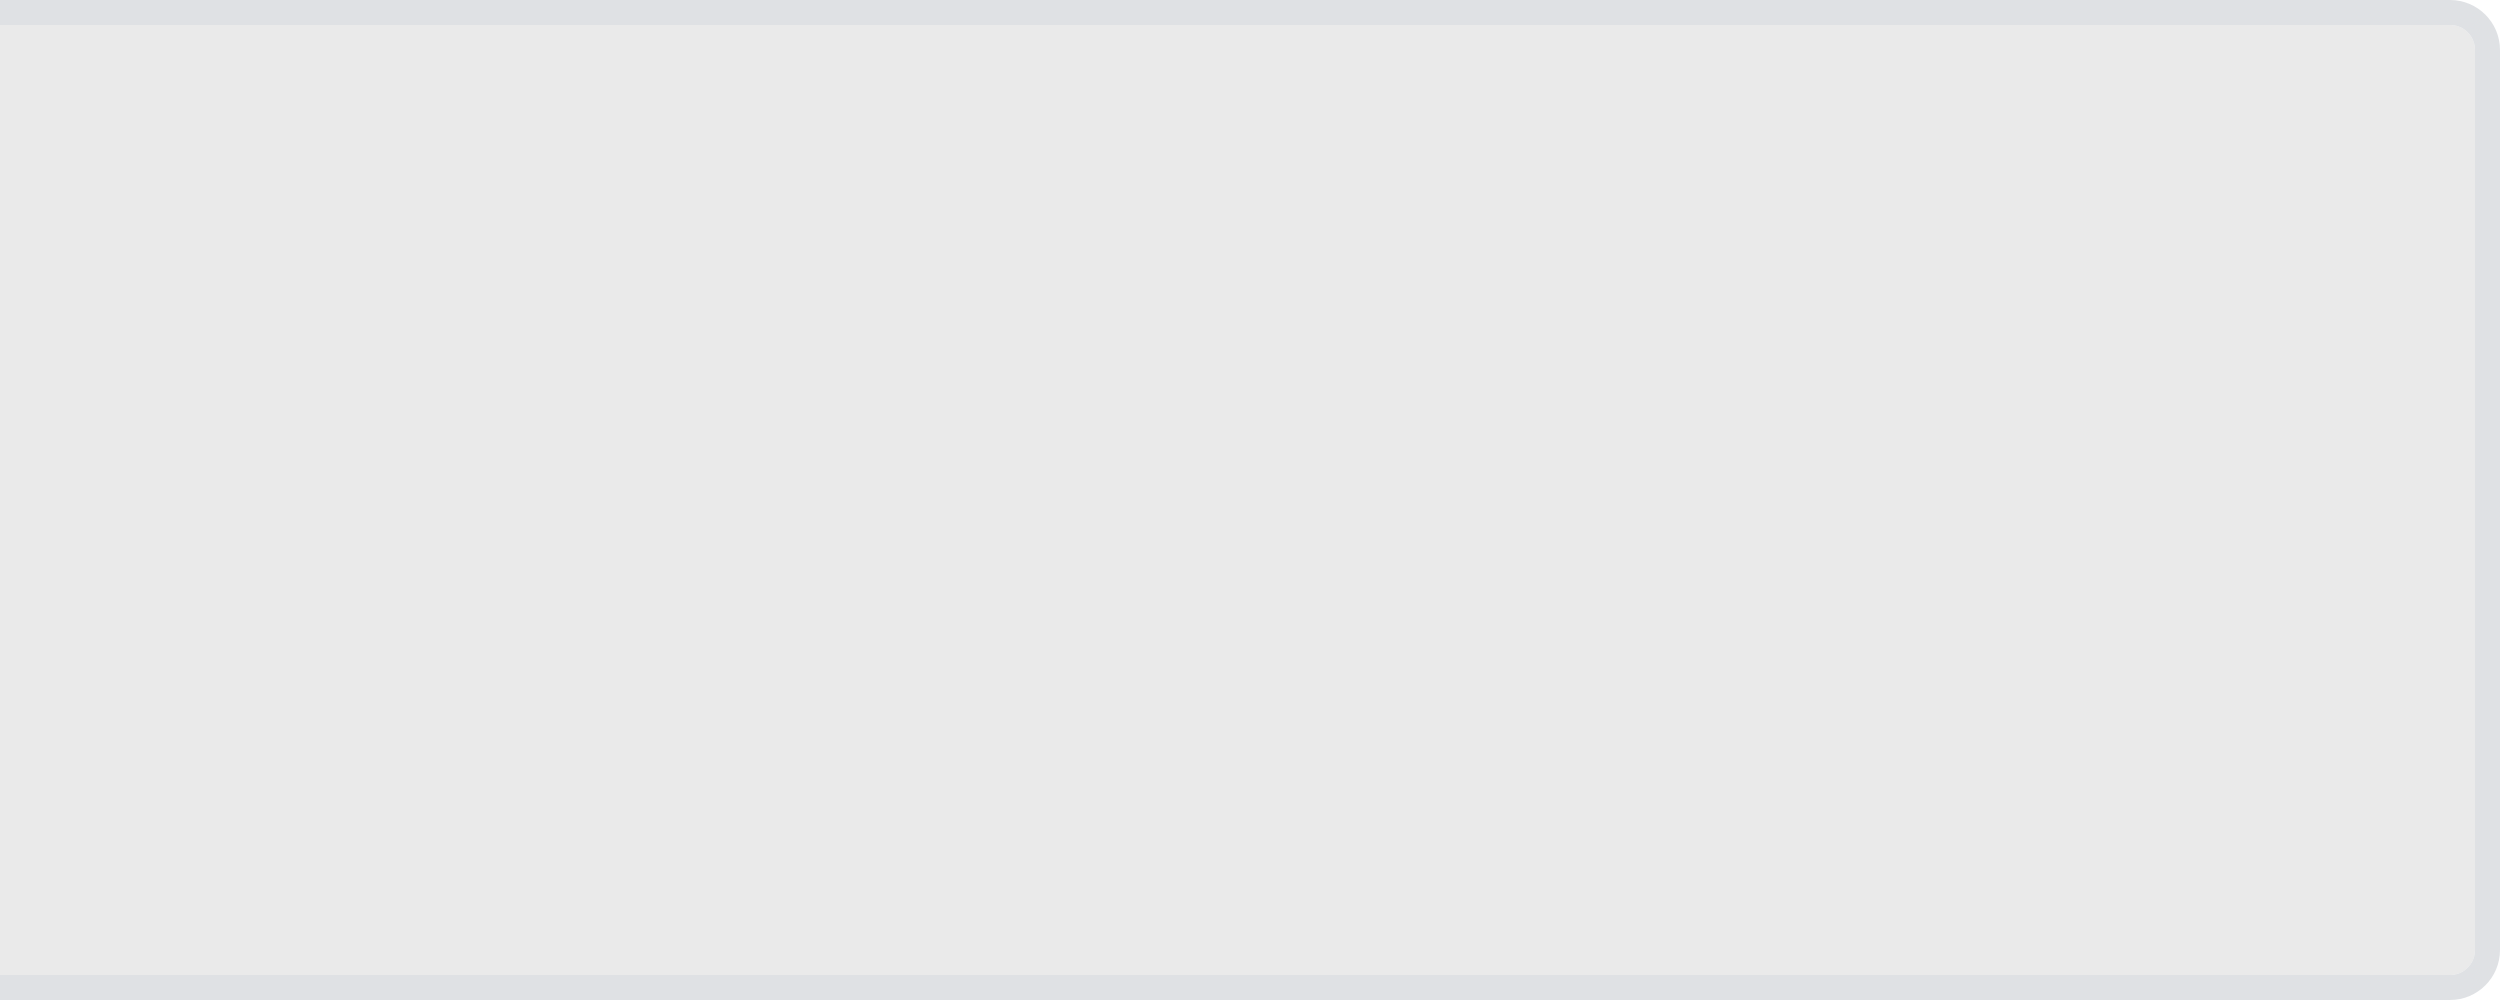
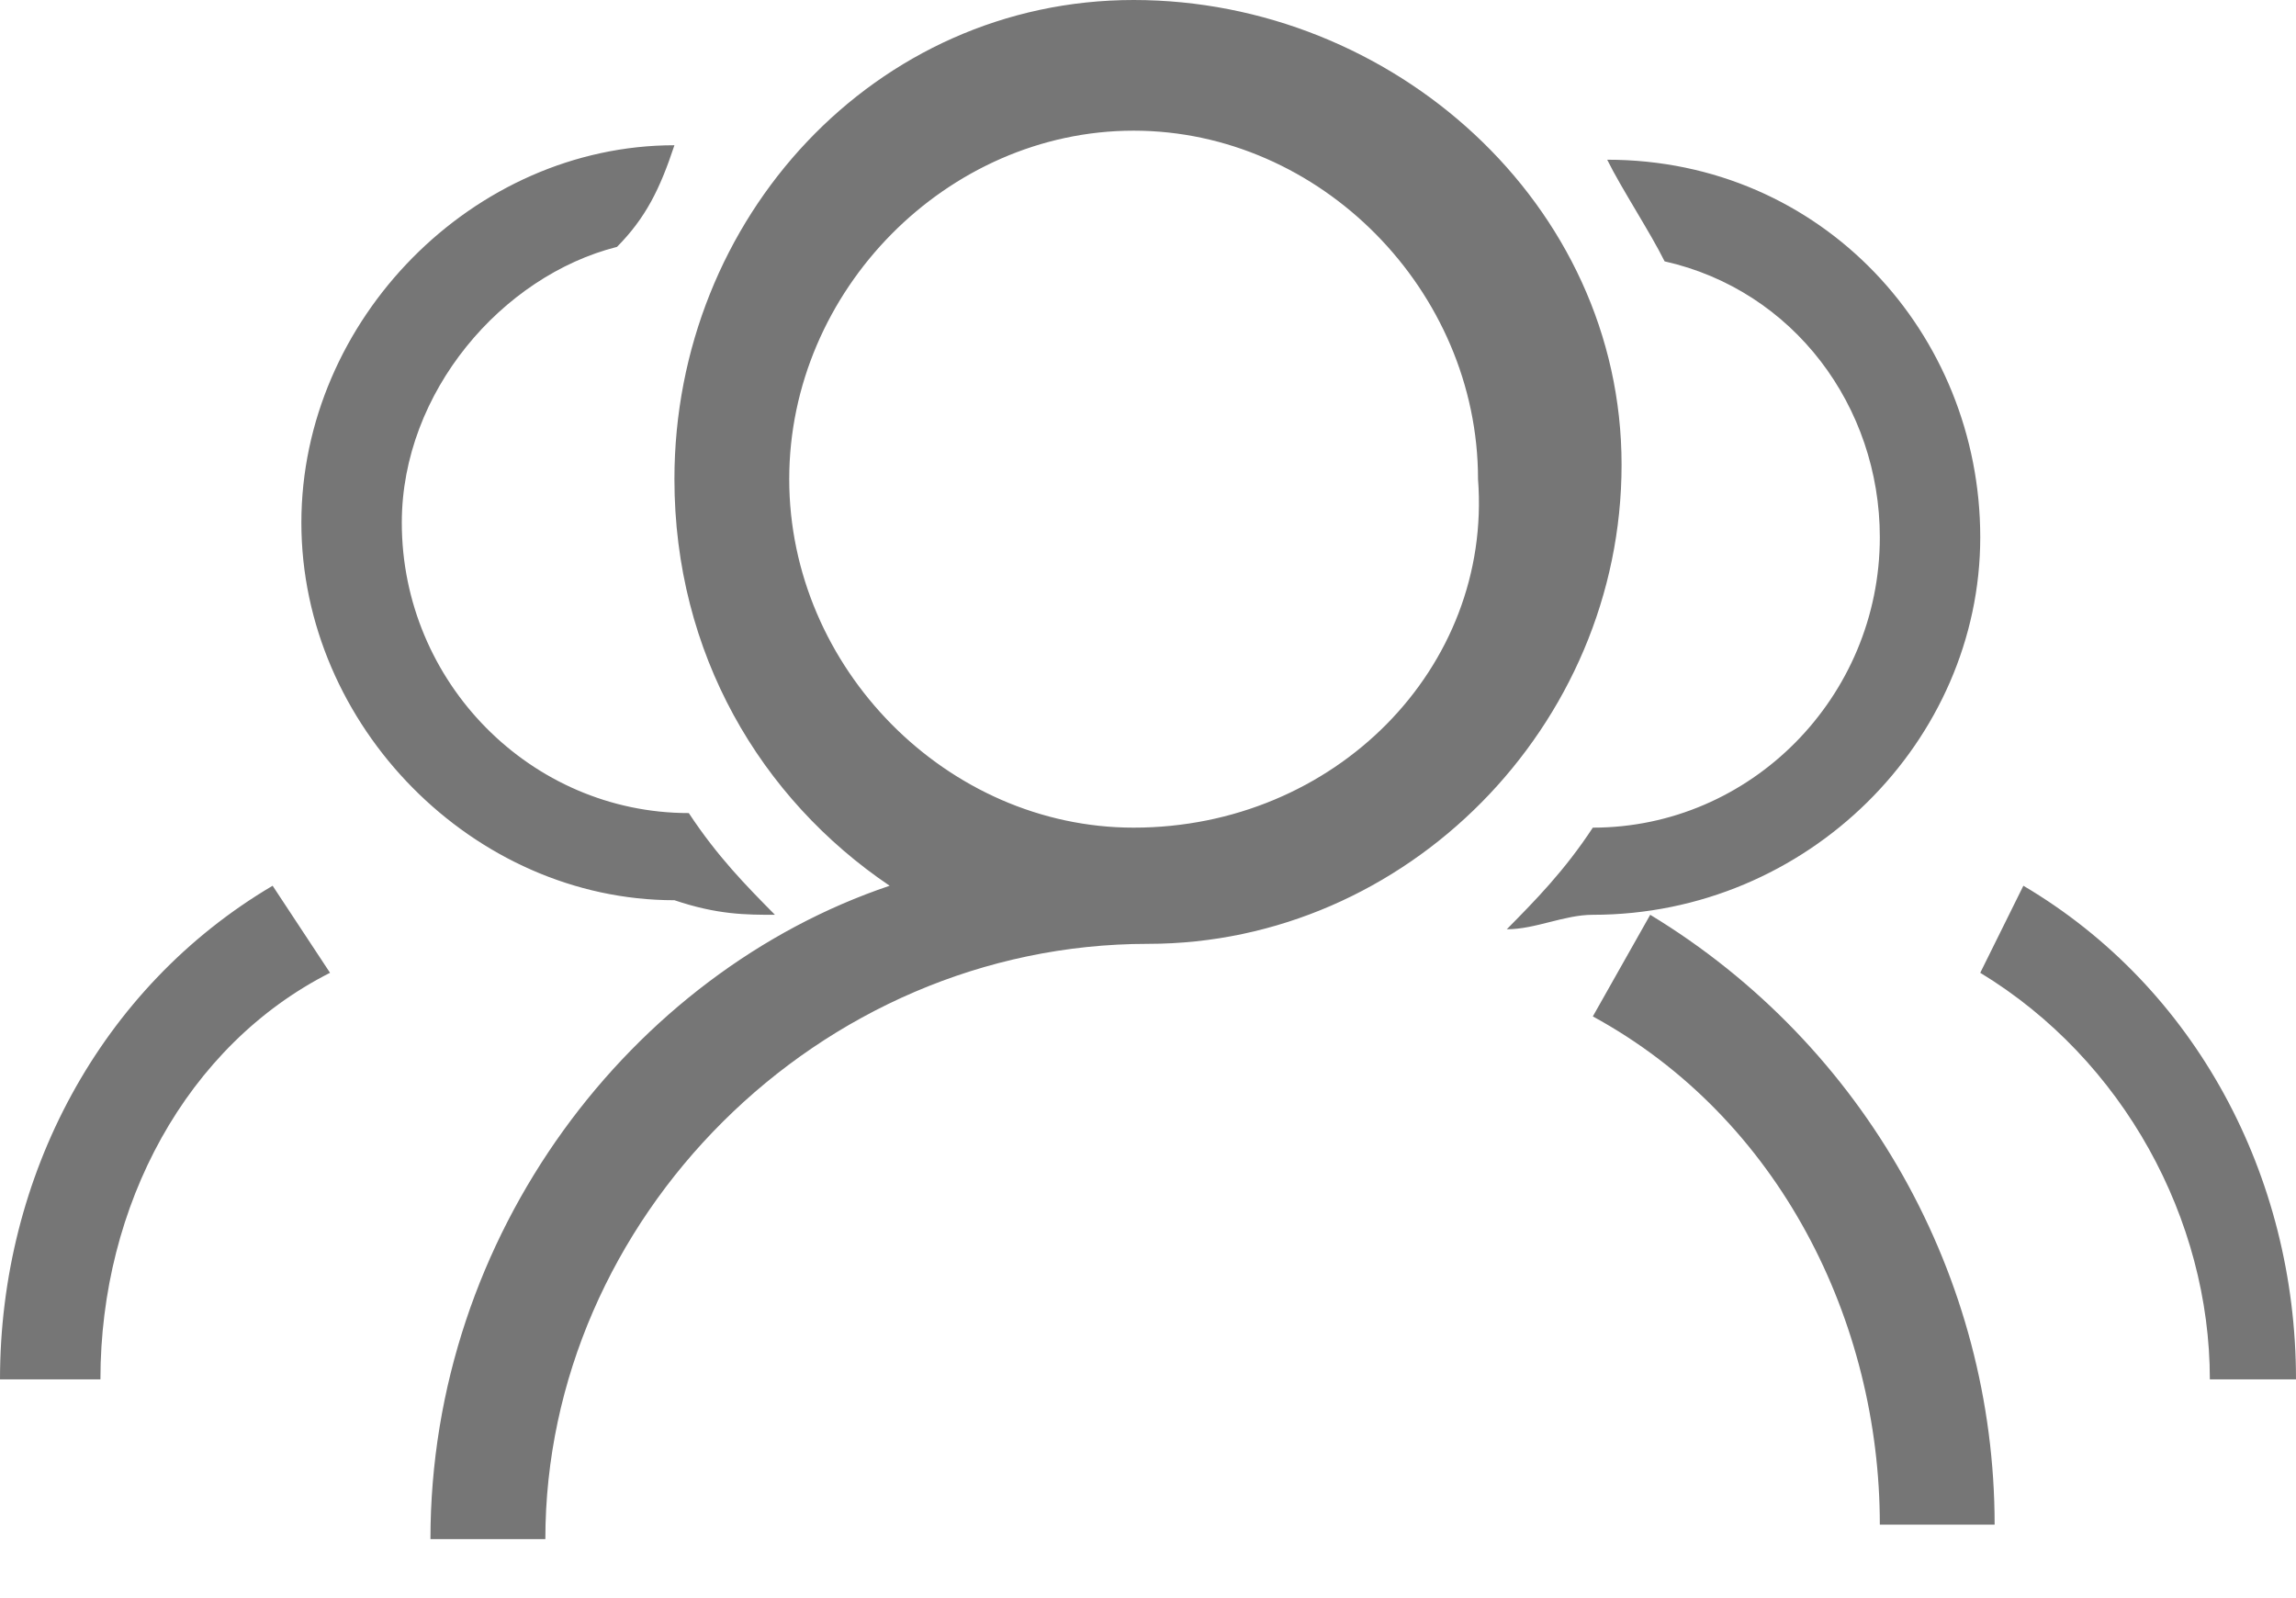
- <svg xmlns="http://www.w3.org/2000/svg" version="1.1" width="100px" height="40px">
-   <g transform="matrix(1 0 0 1 -372 -72 )">
-     <path d="M 372 73  L 470 73  A 1 1 0 0 1 471 74 L 471 110  A 1 1 0 0 1 470 111 L 372 111  L 372 73  Z " fill-rule="nonzero" fill="#eaeaea" stroke="none" />
-     <path d="M 372 72.5  L 470 72.5  A 1.5 1.5 0 0 1 471.5 74 L 471.5 110  A 1.5 1.5 0 0 1 470 111.5 L 372 111.5  " stroke-width="1" stroke="#dadce0" fill="none" stroke-opacity="0.867" />
+ <svg xmlns="http://www.w3.org/2000/svg" version="1.1" width="23px" height="16px">
+   <g transform="matrix(1 0 0 1 -16 -318 )">
+     <path d="M 19.981 15.273  C 19.981 12.8  18.688 10.473  16.531 9.164  L 15.956 10.182  C 17.825 11.2  18.831 13.236  18.831 15.273  L 19.981 15.273  Z M 16.244 4.655  C 16.244 2.036  13.944 0  11.356 0  C 8.769 0  6.756 2.182  6.756 4.8  C 6.756 6.545  7.619 8  8.912 8.873  C 6.325 9.745  4.312 12.364  4.312 15.418  L 5.463 15.418  C 5.463 12.218  8.194 9.455  11.5 9.455  C 14.088 9.455  16.244 7.273  16.244 4.655  Z M 14.806 4.8  C 14.95 6.691  13.369 8.291  11.356 8.291  C 9.488 8.291  7.906 6.691  7.906 4.8  C 7.906 2.909  9.488 1.309  11.356 1.309  C 13.225 1.309  14.806 2.909  14.806 4.8  Z M 15.956 9.164  C 18.113 9.164  19.837 7.418  19.837 5.382  C 19.837 3.345  18.256 1.6  16.1 1.6  C 16.244 1.891  16.531 2.327  16.675 2.618  C 17.969 2.909  18.831 4.073  18.831 5.382  C 18.831 6.982  17.538 8.291  15.956 8.291  C 15.669 8.727  15.381 9.018  15.094 9.309  C 15.381 9.309  15.669 9.164  15.956 9.164  Z M 23 13.818  C 23 11.782  21.994 9.891  20.269 8.873  L 19.837 9.745  C 21.275 10.618  22.137 12.218  22.137 13.818  L 23 13.818  Z M 2.731 8.873  C 1.006 9.891  0 11.782  0 13.818  L 1.006 13.818  C 1.006 12.073  1.869 10.473  3.306 9.745  L 2.731 8.873  Z M 6.756 9.018  C 7.188 9.164  7.475 9.164  7.763 9.164  C 7.475 8.873  7.188 8.582  6.9 8.145  C 5.319 8.145  4.025 6.836  4.025 5.236  C 4.025 3.927  5.031 2.764  6.181 2.473  C 6.469 2.182  6.612 1.891  6.756 1.455  C 4.744 1.455  3.019 3.2  3.019 5.236  C 3.019 7.273  4.744 9.018  6.756 9.018  Z " fill-rule="nonzero" fill="#000000" stroke="none" fill-opacity="0.537" transform="matrix(1 0 0 1 16 318 )" />
  </g>
</svg>
